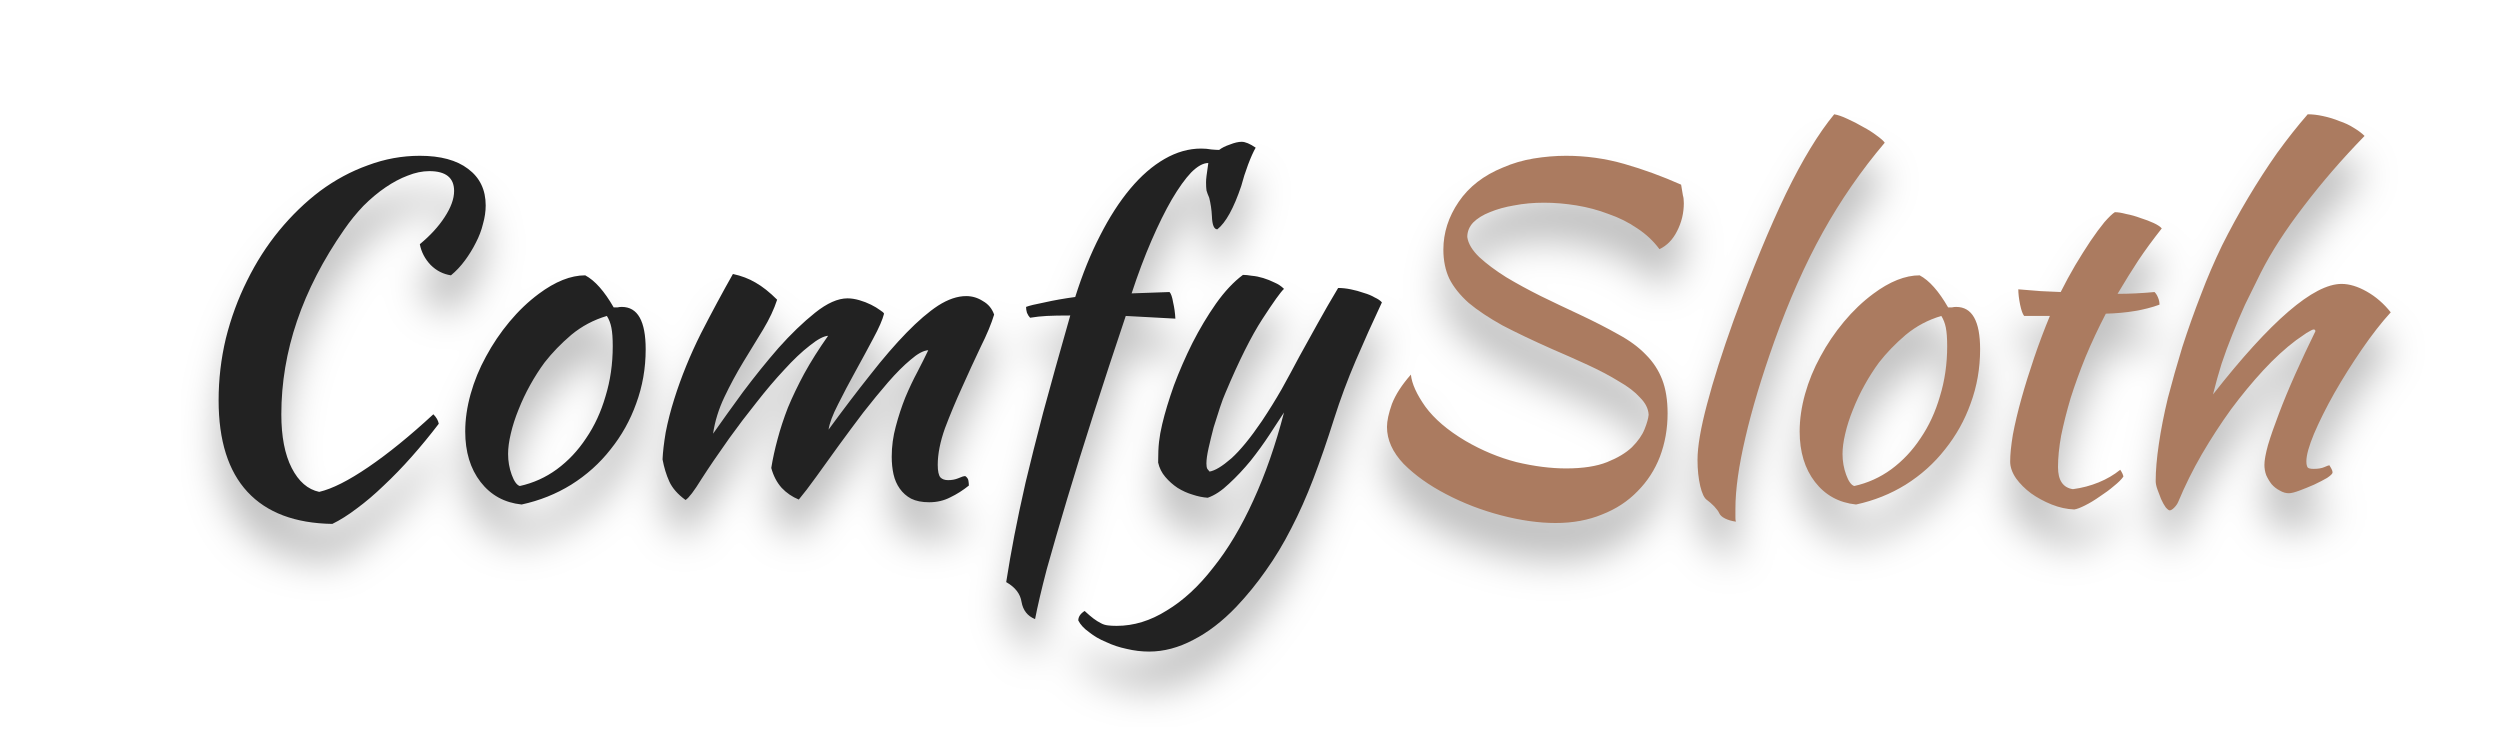
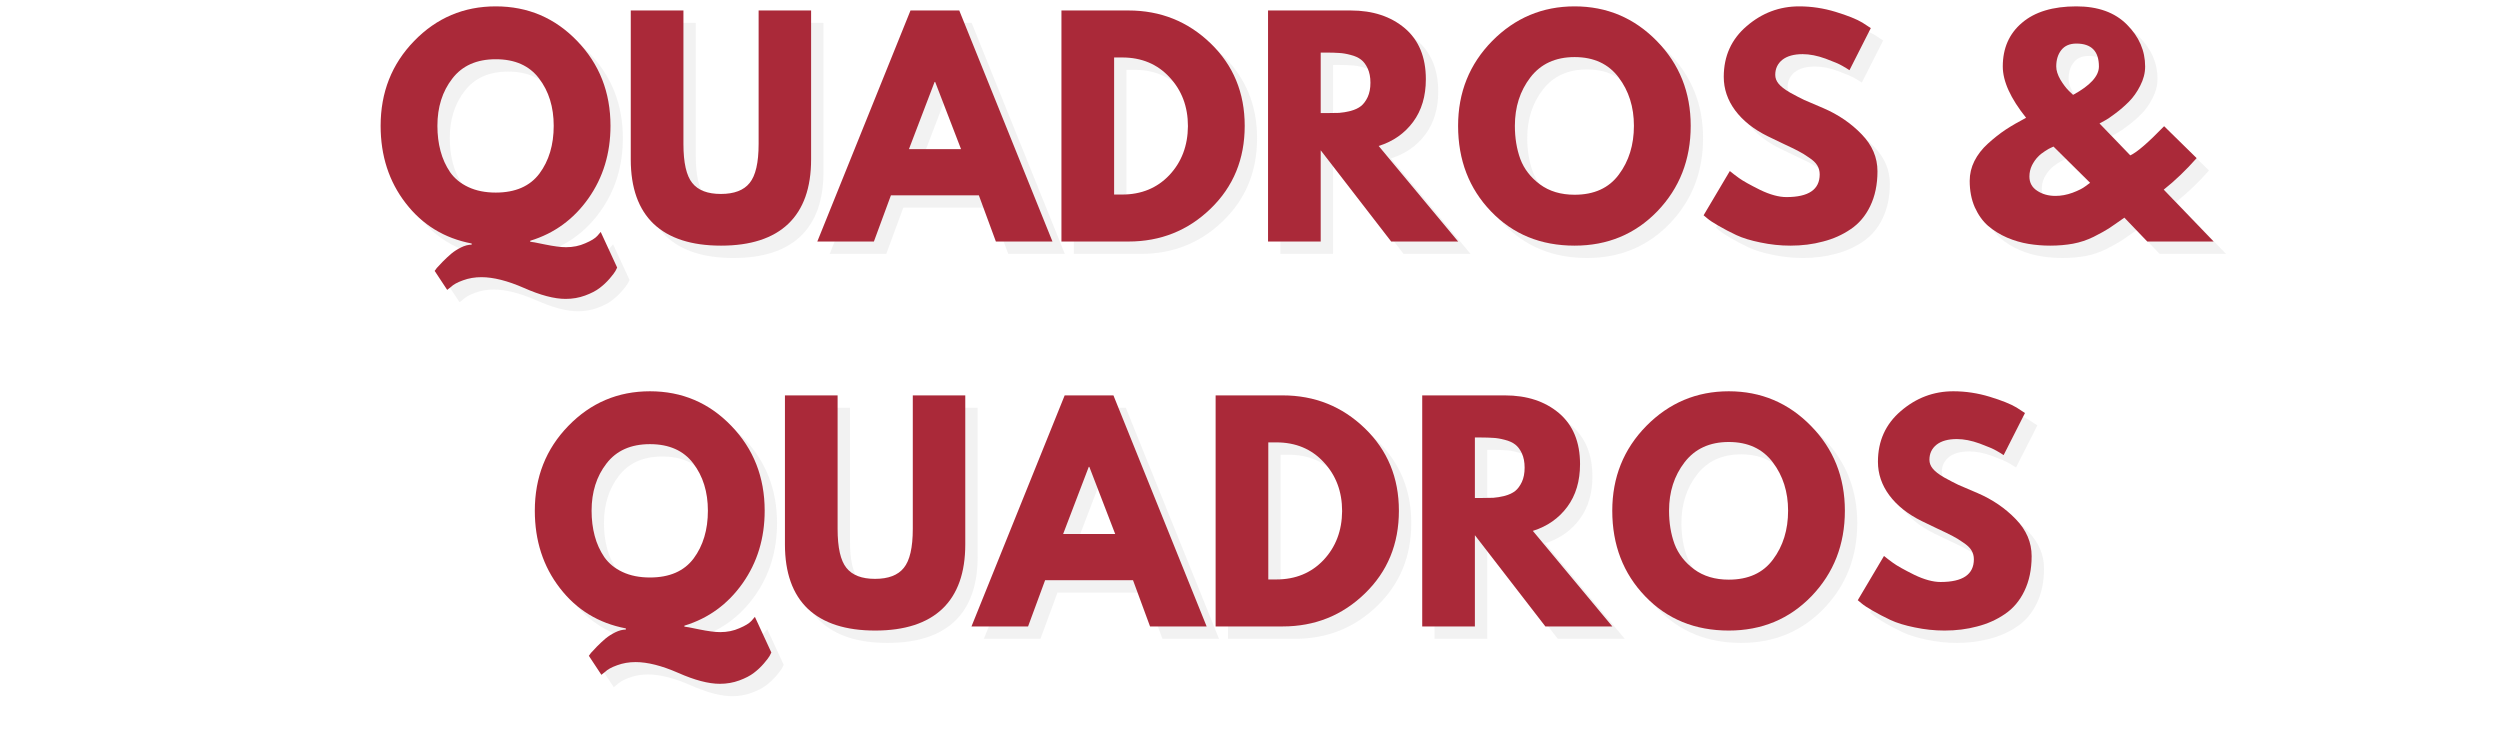
- <svg xmlns="http://www.w3.org/2000/svg" width="266" height="78" viewBox="0 0 266 78" fill="none">
-   <g filter="url(#filter0_d)">
-     <path d="M23.261 42.592C23.261 40.352 23.517 38.16 24.029 36.016C24.573 33.84 25.325 31.792 26.285 29.872C27.245 27.92 28.381 26.144 29.693 24.544C31.037 22.912 32.493 21.504 34.061 20.32C35.661 19.136 37.357 18.224 39.149 17.584C40.941 16.912 42.781 16.576 44.669 16.576C46.877 16.576 48.589 17.04 49.805 17.968C51.053 18.896 51.677 20.192 51.677 21.856C51.677 22.496 51.581 23.152 51.389 23.824C51.229 24.496 50.973 25.168 50.621 25.84C50.301 26.48 49.917 27.104 49.469 27.712C49.021 28.32 48.525 28.848 47.981 29.296C47.149 29.168 46.429 28.8 45.821 28.192C45.213 27.552 44.829 26.816 44.669 25.984C45.789 25.056 46.669 24.096 47.309 23.104C47.981 22.08 48.317 21.152 48.317 20.32C48.317 18.912 47.437 18.208 45.677 18.208C44.941 18.208 44.173 18.368 43.373 18.688C42.605 18.976 41.821 19.392 41.021 19.936C40.221 20.48 39.437 21.136 38.669 21.904C37.933 22.672 37.245 23.52 36.605 24.448C32.157 30.848 29.933 37.392 29.933 44.08C29.933 46.448 30.301 48.352 31.037 49.792C31.773 51.232 32.749 52.08 33.965 52.336C35.341 52.016 37.085 51.136 39.197 49.696C41.309 48.256 43.613 46.384 46.109 44.08C46.429 44.4 46.621 44.736 46.685 45.088C45.757 46.304 44.797 47.472 43.805 48.592C42.813 49.712 41.821 50.736 40.829 51.664C39.869 52.592 38.909 53.408 37.949 54.112C37.021 54.816 36.157 55.36 35.357 55.744C31.389 55.68 28.381 54.544 26.333 52.336C24.285 50.128 23.261 46.88 23.261 42.592ZM55.5 53.68C53.676 53.488 52.22 52.688 51.132 51.28C50.044 49.872 49.5 48.08 49.5 45.904C49.5 44.624 49.692 43.296 50.076 41.92C50.46 40.544 51.004 39.216 51.708 37.936C52.412 36.624 53.244 35.392 54.204 34.24C55.164 33.088 56.204 32.096 57.324 31.264C59.084 29.952 60.732 29.296 62.268 29.296C63.292 29.84 64.3 30.976 65.292 32.704C65.452 32.704 65.596 32.704 65.724 32.704C65.852 32.672 65.996 32.656 66.156 32.656C67.852 32.656 68.7 34.16 68.7 37.168C68.7 39.184 68.364 41.104 67.692 42.928C67.052 44.72 66.14 46.352 64.956 47.824C63.804 49.296 62.412 50.544 60.78 51.568C59.18 52.56 57.42 53.264 55.5 53.68ZM57.948 38.56C57.404 39.296 56.892 40.096 56.412 40.96C55.932 41.824 55.516 42.704 55.164 43.6C54.812 44.464 54.54 45.312 54.348 46.144C54.156 46.944 54.06 47.664 54.06 48.304C54.06 49.072 54.188 49.808 54.444 50.512C54.7 51.216 54.988 51.616 55.308 51.712C56.748 51.392 58.06 50.8 59.244 49.936C60.46 49.04 61.5 47.936 62.364 46.624C63.26 45.312 63.948 43.824 64.428 42.16C64.94 40.496 65.196 38.72 65.196 36.832C65.196 36 65.148 35.344 65.052 34.864C64.956 34.384 64.796 33.968 64.572 33.616C63.164 34.032 61.9 34.704 60.78 35.632C59.692 36.56 58.748 37.536 57.948 38.56ZM98.767 37.264C98.255 37.296 97.631 37.632 96.895 38.272C96.159 38.88 95.359 39.68 94.495 40.672C93.663 41.632 92.783 42.704 91.855 43.888C90.959 45.072 90.079 46.256 89.215 47.44C88.383 48.592 87.599 49.68 86.863 50.704C86.127 51.728 85.503 52.544 84.991 53.152C84.287 52.864 83.679 52.448 83.167 51.904C82.655 51.328 82.287 50.624 82.063 49.792C82.223 48.8 82.447 47.776 82.735 46.72C83.023 45.632 83.391 44.512 83.839 43.36C84.319 42.208 84.895 41.008 85.567 39.76C86.271 38.48 87.119 37.136 88.111 35.728C87.631 35.76 86.975 36.112 86.143 36.784C85.311 37.424 84.415 38.272 83.455 39.328C82.495 40.352 81.503 41.52 80.479 42.832C79.455 44.112 78.495 45.376 77.599 46.624C76.415 48.288 75.423 49.744 74.623 50.992C73.855 52.24 73.295 52.976 72.943 53.2C72.111 52.592 71.535 51.936 71.215 51.232C70.895 50.528 70.655 49.744 70.495 48.88C70.527 48.112 70.639 47.152 70.831 46C71.055 44.848 71.359 43.664 71.743 42.448C72.479 40.112 73.423 37.792 74.575 35.488C75.759 33.184 76.895 31.072 77.983 29.152C78.879 29.344 79.679 29.648 80.383 30.064C81.119 30.48 81.887 31.088 82.687 31.888C82.367 32.88 81.871 33.936 81.199 35.056C80.527 36.144 79.823 37.296 79.087 38.512C78.351 39.728 77.679 40.976 77.071 42.256C76.463 43.536 76.063 44.832 75.871 46.144C76.767 44.864 77.823 43.392 79.039 41.728C80.287 40.064 81.551 38.496 82.831 37.024C84.143 35.552 85.439 34.304 86.719 33.28C87.999 32.256 89.151 31.744 90.175 31.744C90.559 31.744 90.975 31.808 91.423 31.936C91.871 32.064 92.287 32.224 92.671 32.416C93.055 32.608 93.375 32.8 93.631 32.992C93.887 33.152 94.031 33.28 94.063 33.376C93.903 34.016 93.519 34.896 92.911 36.016C92.335 37.104 91.711 38.256 91.039 39.472C90.367 40.688 89.743 41.872 89.167 43.024C88.591 44.144 88.255 45.04 88.159 45.712C89.727 43.568 91.199 41.632 92.575 39.904C93.951 38.144 95.247 36.64 96.463 35.392C97.679 34.144 98.799 33.184 99.823 32.512C100.879 31.84 101.871 31.504 102.799 31.504C103.439 31.504 104.031 31.68 104.575 32.032C105.151 32.352 105.551 32.832 105.775 33.472C105.487 34.432 105.007 35.584 104.335 36.928C103.695 38.272 103.039 39.696 102.367 41.2C101.695 42.672 101.087 44.128 100.543 45.568C100.031 47.008 99.775 48.304 99.775 49.456C99.775 50.128 99.871 50.576 100.063 50.8C100.255 50.992 100.527 51.088 100.879 51.088C101.263 51.088 101.615 51.024 101.935 50.896C102.287 50.736 102.543 50.656 102.703 50.656C102.895 50.784 103.007 50.944 103.039 51.136C103.071 51.328 103.087 51.504 103.087 51.664C102.447 52.176 101.791 52.592 101.119 52.912C100.447 53.264 99.695 53.44 98.863 53.44C98.095 53.44 97.455 53.312 96.943 53.056C96.463 52.8 96.063 52.448 95.743 52C95.423 51.552 95.199 51.04 95.071 50.464C94.943 49.888 94.879 49.264 94.879 48.592C94.879 47.504 95.023 46.432 95.311 45.376C95.599 44.288 95.935 43.264 96.319 42.304C96.735 41.312 97.167 40.4 97.615 39.568C98.063 38.704 98.447 37.936 98.767 37.264ZM110.132 65.872C109.332 65.552 108.852 64.944 108.692 64.048C108.564 63.184 108.02 62.48 107.06 61.936C107.316 60.304 107.604 58.656 107.924 56.992C108.244 55.328 108.644 53.44 109.124 51.328C109.636 49.184 110.26 46.704 110.996 43.888C111.764 41.04 112.724 37.6 113.876 33.568C112.82 33.568 111.988 33.584 111.38 33.616C110.772 33.648 110.18 33.712 109.604 33.808C109.476 33.68 109.364 33.504 109.268 33.28C109.204 33.056 109.172 32.848 109.172 32.656C109.492 32.528 110.148 32.368 111.14 32.176C112.132 31.952 113.22 31.76 114.404 31.6C115.172 29.168 116.052 26.992 117.044 25.072C118.036 23.12 119.108 21.456 120.26 20.08C121.412 18.704 122.628 17.648 123.908 16.912C125.188 16.176 126.484 15.808 127.796 15.808C128.18 15.808 128.548 15.84 128.9 15.904C129.252 15.936 129.524 15.952 129.716 15.952C130.004 15.728 130.388 15.536 130.868 15.376C131.348 15.184 131.764 15.088 132.116 15.088C132.5 15.088 132.996 15.296 133.604 15.712C133.348 16.16 133.076 16.768 132.788 17.536C132.5 18.304 132.26 19.056 132.068 19.792C131.268 22.16 130.42 23.696 129.524 24.4C129.172 24.4 128.98 23.936 128.948 23.008C128.916 22.336 128.82 21.68 128.66 21.04C128.532 20.752 128.436 20.496 128.372 20.272C128.34 20.048 128.324 19.76 128.324 19.408C128.324 19.216 128.34 18.992 128.372 18.736C128.404 18.448 128.468 17.984 128.564 17.344C128.02 17.344 127.412 17.68 126.74 18.352C126.1 19.024 125.412 19.984 124.676 21.232C123.972 22.448 123.252 23.904 122.516 25.6C121.78 27.296 121.076 29.168 120.404 31.216L124.436 31.072C124.596 31.232 124.724 31.6 124.82 32.176C124.948 32.72 125.028 33.296 125.06 33.904L119.78 33.616C118.564 37.232 117.428 40.688 116.372 43.984C115.316 47.28 114.372 50.32 113.54 53.104C112.708 55.888 111.988 58.368 111.38 60.544C110.804 62.752 110.388 64.528 110.132 65.872ZM141.946 44.56C141.21 46.896 140.474 49.024 139.738 50.944C139.002 52.864 138.218 54.624 137.386 56.224C136.554 57.856 135.658 59.344 134.698 60.688C133.738 62.064 132.682 63.36 131.53 64.576C130.058 66.112 128.538 67.28 126.97 68.08C125.402 68.912 123.834 69.328 122.266 69.328C121.466 69.328 120.666 69.232 119.866 69.04C119.098 68.88 118.378 68.64 117.706 68.32C117.002 68.032 116.394 67.68 115.882 67.264C115.338 66.88 114.954 66.464 114.73 66.016C114.73 65.632 114.954 65.296 115.402 65.008C115.786 65.36 116.106 65.632 116.362 65.824C116.618 66.016 116.874 66.176 117.13 66.304C117.354 66.432 117.61 66.512 117.898 66.544C118.154 66.576 118.458 66.592 118.81 66.592C120.634 66.592 122.41 66.048 124.138 64.96C125.898 63.904 127.546 62.384 129.082 60.4C130.65 58.448 132.074 56.064 133.354 53.248C134.634 50.464 135.722 47.344 136.618 43.888C136.202 44.528 135.69 45.312 135.082 46.24C134.474 47.168 133.802 48.096 133.066 49.024C132.33 49.92 131.562 50.736 130.762 51.472C129.994 52.208 129.242 52.704 128.506 52.96C127.994 52.928 127.45 52.816 126.874 52.624C126.33 52.464 125.802 52.224 125.29 51.904C124.81 51.584 124.378 51.2 123.994 50.752C123.61 50.304 123.354 49.792 123.226 49.216C123.226 48.288 123.258 47.552 123.322 47.008C123.386 46.432 123.498 45.808 123.658 45.136C123.946 43.92 124.362 42.544 124.906 41.008C125.482 39.472 126.138 37.968 126.874 36.496C127.642 34.992 128.474 33.6 129.37 32.32C130.298 31.008 131.258 29.984 132.25 29.248C132.506 29.248 132.826 29.28 133.21 29.344C133.594 29.376 133.994 29.456 134.41 29.584C134.826 29.712 135.226 29.872 135.61 30.064C135.994 30.224 136.33 30.448 136.618 30.736C136.266 31.056 135.498 32.128 134.314 33.952C133.13 35.776 131.818 38.4 130.378 41.824C130.218 42.176 130.026 42.688 129.802 43.36C129.578 44.032 129.354 44.736 129.13 45.472C128.938 46.208 128.762 46.928 128.602 47.632C128.442 48.336 128.362 48.896 128.362 49.312C128.362 49.568 128.394 49.76 128.458 49.888C128.554 50.016 128.634 50.112 128.698 50.176C129.274 50.08 130.042 49.616 131.002 48.784C131.962 47.92 133.05 46.592 134.266 44.8C135.034 43.648 135.738 42.512 136.378 41.392C137.018 40.24 137.642 39.088 138.25 37.936C138.89 36.784 139.546 35.6 140.218 34.384C140.89 33.168 141.61 31.92 142.378 30.64C142.794 30.64 143.242 30.688 143.722 30.784C144.202 30.88 144.666 31.008 145.114 31.168C145.562 31.296 145.946 31.456 146.266 31.648C146.618 31.808 146.874 31.984 147.034 32.176C146.042 34.288 145.114 36.352 144.25 38.368C143.386 40.384 142.618 42.448 141.946 44.56Z" fill="#222222" />
-     <path d="M178.871 19.648C178.967 20.192 179.031 20.576 179.063 20.8C179.127 20.992 179.159 21.264 179.159 21.616C179.159 22.672 178.919 23.664 178.439 24.592C177.991 25.488 177.367 26.128 176.567 26.512C175.927 25.648 175.143 24.912 174.215 24.304C173.287 23.664 172.263 23.152 171.143 22.768C170.055 22.352 168.919 22.048 167.735 21.856C166.551 21.664 165.399 21.568 164.279 21.568C163.159 21.568 162.103 21.664 161.111 21.856C160.151 22.016 159.287 22.256 158.519 22.576C157.783 22.864 157.191 23.232 156.743 23.68C156.327 24.128 156.119 24.64 156.119 25.216C156.215 25.92 156.647 26.64 157.415 27.376C158.183 28.08 159.127 28.784 160.247 29.488C161.367 30.16 162.599 30.832 163.943 31.504C165.319 32.176 166.663 32.816 167.975 33.424C169.607 34.192 171.015 34.912 172.199 35.584C173.383 36.224 174.359 36.944 175.127 37.744C175.895 38.512 176.471 39.392 176.855 40.384C177.239 41.376 177.431 42.576 177.431 43.984C177.431 45.616 177.159 47.152 176.615 48.592C176.071 50 175.271 51.232 174.215 52.288C173.191 53.344 171.943 54.16 170.471 54.736C168.999 55.344 167.351 55.648 165.527 55.648C163.735 55.648 161.799 55.376 159.719 54.832C157.639 54.288 155.687 53.536 153.863 52.576C152.071 51.648 150.567 50.576 149.351 49.36C148.167 48.112 147.575 46.8 147.575 45.424C147.575 44.784 147.751 43.968 148.103 42.976C148.487 41.984 149.159 40.944 150.119 39.856C150.215 40.816 150.727 41.952 151.655 43.264C152.615 44.576 154.039 45.792 155.927 46.912C157.687 47.936 159.495 48.688 161.351 49.168C163.239 49.616 164.999 49.84 166.631 49.84C168.423 49.84 169.879 49.616 170.999 49.168C172.119 48.72 172.999 48.192 173.639 47.584C174.279 46.944 174.727 46.304 174.983 45.664C175.239 45.024 175.383 44.512 175.415 44.128C175.383 43.488 175.079 42.88 174.503 42.304C173.959 41.696 173.207 41.12 172.247 40.576C171.319 40 170.231 39.424 168.983 38.848C167.735 38.272 166.439 37.696 165.095 37.12C163.079 36.224 161.335 35.392 159.863 34.624C158.423 33.824 157.223 33.024 156.263 32.224C155.335 31.392 154.647 30.528 154.199 29.632C153.783 28.736 153.575 27.712 153.575 26.56C153.575 24.768 154.119 23.072 155.207 21.472C156.295 19.872 157.863 18.656 159.911 17.824C160.935 17.376 162.023 17.056 163.175 16.864C164.359 16.672 165.511 16.576 166.631 16.576C168.743 16.576 170.807 16.864 172.823 17.44C174.839 18.016 176.855 18.752 178.871 19.648ZM180.616 48.928C180.616 47.52 180.952 45.552 181.624 43.024C182.296 40.464 183.24 37.488 184.456 34.096C186.44 28.688 188.296 24.192 190.024 20.608C191.784 16.992 193.496 14.176 195.16 12.16C195.544 12.224 196.008 12.384 196.552 12.64C197.128 12.896 197.688 13.184 198.232 13.504C198.776 13.792 199.256 14.096 199.672 14.416C200.12 14.736 200.408 14.992 200.536 15.184C198.04 18.128 195.848 21.296 193.96 24.688C192.072 28.08 190.344 31.968 188.776 36.352C187.432 40.128 186.408 43.536 185.704 46.576C185 49.584 184.648 52.096 184.648 54.112C184.648 54.656 184.648 54.992 184.648 55.12C184.648 55.248 184.664 55.376 184.696 55.504C184.248 55.44 183.864 55.328 183.544 55.168C183.224 55.008 183.016 54.816 182.92 54.592C182.856 54.432 182.68 54.192 182.392 53.872C182.104 53.584 181.848 53.36 181.624 53.2C181.336 53.008 181.096 52.512 180.904 51.712C180.712 50.88 180.616 49.952 180.616 48.928ZM197.484 53.68C195.66 53.488 194.204 52.688 193.116 51.28C192.028 49.872 191.484 48.08 191.484 45.904C191.484 44.624 191.676 43.296 192.06 41.92C192.444 40.544 192.988 39.216 193.692 37.936C194.396 36.624 195.228 35.392 196.188 34.24C197.148 33.088 198.188 32.096 199.308 31.264C201.068 29.952 202.716 29.296 204.252 29.296C205.276 29.84 206.284 30.976 207.276 32.704C207.436 32.704 207.58 32.704 207.708 32.704C207.836 32.672 207.98 32.656 208.14 32.656C209.836 32.656 210.684 34.16 210.684 37.168C210.684 39.184 210.348 41.104 209.676 42.928C209.036 44.72 208.124 46.352 206.94 47.824C205.788 49.296 204.396 50.544 202.764 51.568C201.164 52.56 199.404 53.264 197.484 53.68ZM199.932 38.56C199.388 39.296 198.876 40.096 198.396 40.96C197.916 41.824 197.5 42.704 197.148 43.6C196.796 44.464 196.524 45.312 196.332 46.144C196.14 46.944 196.044 47.664 196.044 48.304C196.044 49.072 196.172 49.808 196.428 50.512C196.684 51.216 196.972 51.616 197.292 51.712C198.732 51.392 200.044 50.8 201.228 49.936C202.444 49.04 203.484 47.936 204.348 46.624C205.244 45.312 205.932 43.824 206.412 42.16C206.924 40.496 207.18 38.72 207.18 36.832C207.18 36 207.132 35.344 207.036 34.864C206.94 34.384 206.78 33.968 206.556 33.616C205.148 34.032 203.884 34.704 202.764 35.632C201.676 36.56 200.732 37.536 199.932 38.56ZM215.371 33.616C215.211 33.424 215.067 33.024 214.939 32.416C214.811 31.776 214.747 31.232 214.747 30.784C215.579 30.848 216.379 30.912 217.147 30.976C217.915 31.008 218.619 31.04 219.259 31.072C219.739 30.112 220.251 29.168 220.795 28.24C221.371 27.28 221.915 26.416 222.427 25.648C222.971 24.848 223.467 24.176 223.915 23.632C224.395 23.088 224.763 22.736 225.019 22.576C225.339 22.576 225.739 22.64 226.219 22.768C226.731 22.864 227.243 23.008 227.755 23.2C228.267 23.36 228.731 23.536 229.147 23.728C229.563 23.92 229.851 24.112 230.011 24.304C229.051 25.52 228.219 26.656 227.515 27.712C226.843 28.736 226.107 29.92 225.307 31.264C225.947 31.264 226.587 31.248 227.227 31.216C227.899 31.184 228.571 31.136 229.243 31.072C229.403 31.232 229.531 31.44 229.627 31.696C229.723 31.92 229.771 32.16 229.771 32.416C228.203 32.992 226.299 33.312 224.059 33.376C223.259 34.912 222.539 36.448 221.899 37.984C221.291 39.488 220.763 40.944 220.315 42.352C219.899 43.76 219.563 45.088 219.307 46.336C219.083 47.584 218.971 48.704 218.971 49.696C218.971 51.104 219.499 51.888 220.555 52.048C221.515 51.92 222.427 51.68 223.291 51.328C224.155 50.976 224.923 50.528 225.595 49.984C225.787 50.272 225.899 50.512 225.931 50.704C225.739 50.992 225.403 51.328 224.923 51.712C224.475 52.096 223.979 52.464 223.435 52.816C222.891 53.2 222.363 53.52 221.851 53.776C221.339 54.032 220.955 54.176 220.699 54.208C219.899 54.176 219.099 54 218.299 53.68C217.499 53.36 216.763 52.96 216.091 52.48C215.451 52 214.923 51.472 214.507 50.896C214.091 50.288 213.883 49.696 213.883 49.12C213.883 48.352 213.979 47.392 214.171 46.24C214.395 45.056 214.699 43.776 215.083 42.4C215.467 41.024 215.915 39.584 216.427 38.08C216.939 36.576 217.499 35.088 218.107 33.616H215.371ZM229.366 51.184C229.366 50.064 229.478 48.752 229.702 47.248C229.926 45.712 230.246 44.08 230.662 42.352C231.11 40.624 231.622 38.816 232.198 36.928C232.806 35.04 233.478 33.152 234.214 31.264C234.854 29.568 235.59 27.856 236.422 26.128C237.286 24.4 238.214 22.704 239.206 21.04C240.198 19.376 241.222 17.792 242.278 16.288C243.366 14.784 244.454 13.408 245.542 12.16C246.054 12.16 246.598 12.224 247.174 12.352C247.782 12.48 248.358 12.656 248.902 12.88C249.478 13.072 249.99 13.312 250.438 13.6C250.918 13.888 251.302 14.176 251.59 14.464C249.19 16.928 247.03 19.424 245.11 21.952C243.19 24.448 241.67 26.8 240.55 29.008C239.942 30.224 239.382 31.36 238.87 32.416C238.39 33.472 237.942 34.528 237.526 35.584C237.11 36.608 236.726 37.648 236.374 38.704C236.054 39.728 235.75 40.816 235.462 41.968C241.606 34.128 246.166 30.208 249.142 30.208C249.974 30.208 250.87 30.48 251.83 31.024C252.79 31.568 253.638 32.304 254.374 33.232C253.382 34.32 252.358 35.632 251.302 37.168C250.246 38.704 249.27 40.256 248.374 41.824C247.51 43.36 246.79 44.8 246.214 46.144C245.67 47.456 245.398 48.432 245.398 49.072C245.398 49.392 245.446 49.616 245.542 49.744C245.638 49.84 245.846 49.888 246.166 49.888C246.646 49.888 247.03 49.824 247.318 49.696C247.606 49.568 247.782 49.504 247.846 49.504C248.006 49.76 248.102 49.936 248.134 50.032C248.166 50.128 248.182 50.208 248.182 50.272C248.182 50.4 247.99 50.592 247.606 50.848C247.222 51.072 246.758 51.312 246.214 51.568C245.702 51.792 245.19 52 244.678 52.192C244.166 52.384 243.782 52.48 243.526 52.48C243.206 52.48 242.886 52.384 242.566 52.192C242.246 52.032 241.958 51.808 241.702 51.52C241.478 51.232 241.286 50.912 241.126 50.56C240.998 50.208 240.934 49.84 240.934 49.456C240.934 48.976 241.062 48.272 241.318 47.344C241.606 46.384 241.99 45.28 242.47 44.032C242.95 42.752 243.526 41.36 244.198 39.856C244.87 38.352 245.59 36.816 246.358 35.248C246.358 35.12 246.294 35.056 246.166 35.056C246.07 35.056 245.814 35.184 245.398 35.44C245.014 35.696 244.646 35.952 244.294 36.208C243.142 37.072 241.974 38.144 240.79 39.424C239.638 40.672 238.502 42.048 237.382 43.552C236.294 45.056 235.254 46.656 234.262 48.352C233.302 50.016 232.47 51.696 231.766 53.392C231.67 53.616 231.526 53.824 231.334 54.016C231.142 54.208 230.982 54.304 230.854 54.304C230.758 54.304 230.614 54.192 230.422 53.968C230.262 53.744 230.102 53.456 229.942 53.104C229.814 52.784 229.686 52.448 229.558 52.096C229.43 51.744 229.366 51.44 229.366 51.184Z" fill="#AB7B60" />
+ <svg xmlns="http://www.w3.org/2000/svg" xmlns:xlink="http://www.w3.org/1999/xlink" width="199.5pt" height="58.5pt" viewBox="0 0 199.5 58.5" version="1.2">
+   <defs>
+     <g>
+       <symbol overflow="visible" id="glyph0-0">
+         <path style="stroke:none;" d="" />
+       </symbol>
+       <symbol overflow="visible" id="glyph0-1">
+         <path style="stroke:none;" d="M 5.828 3.859 L 4.828 2.344 C 4.867 2.281 4.926 2.203 5 2.109 C 5.07 2.023 5.227 1.859 5.469 1.609 C 5.707 1.367 5.938 1.156 6.156 0.969 C 6.383 0.781 6.645 0.613 6.938 0.469 C 7.238 0.32 7.52 0.25 7.781 0.25 L 7.781 0.156 C 5.602 -0.258 3.848 -1.332 2.516 -3.062 C 1.18 -4.789 0.516 -6.848 0.516 -9.234 C 0.516 -11.91 1.406 -14.164 3.188 -16 C 4.977 -17.844 7.148 -18.766 9.703 -18.766 C 12.266 -18.766 14.43 -17.844 16.203 -16 C 17.973 -14.164 18.859 -11.91 18.859 -9.234 C 18.859 -7.035 18.27 -5.102 17.094 -3.438 C 15.914 -1.77 14.367 -0.645 12.453 -0.062 L 12.453 0.016 C 12.535 0.016 12.926 0.086 13.625 0.234 C 14.332 0.379 14.895 0.453 15.312 0.453 C 15.875 0.453 16.383 0.348 16.844 0.141 C 17.312 -0.055 17.633 -0.254 17.812 -0.453 L 18.078 -0.766 L 19.391 2.078 C 19.359 2.148 19.312 2.242 19.25 2.359 C 19.188 2.473 19.035 2.672 18.797 2.953 C 18.555 3.234 18.289 3.484 18 3.703 C 17.707 3.93 17.316 4.133 16.828 4.312 C 16.348 4.488 15.832 4.578 15.281 4.578 C 14.375 4.578 13.266 4.285 11.953 3.703 C 10.641 3.129 9.508 2.844 8.562 2.844 C 8.039 2.844 7.551 2.926 7.094 3.094 C 6.633 3.258 6.312 3.438 6.125 3.625 Z M 5.047 -9.234 C 5.047 -8.516 5.129 -7.844 5.297 -7.219 C 5.461 -6.602 5.719 -6.039 6.062 -5.531 C 6.414 -5.031 6.898 -4.633 7.516 -4.344 C 8.141 -4.051 8.867 -3.906 9.703 -3.906 C 11.266 -3.906 12.426 -4.41 13.188 -5.422 C 13.945 -6.441 14.328 -7.711 14.328 -9.234 C 14.328 -10.734 13.938 -11.992 13.156 -13.016 C 12.383 -14.035 11.234 -14.547 9.703 -14.547 C 8.18 -14.547 7.023 -14.031 6.234 -13 C 5.441 -11.977 5.047 -10.723 5.047 -9.234 Z M 5.047 -9.234 " />
+       </symbol>
+       <symbol overflow="visible" id="glyph0-2">
+         <path style="stroke:none;" d="M 15.5 -18.438 L 15.5 -6.547 C 15.5 -4.285 14.891 -2.57 13.672 -1.406 C 12.453 -0.25 10.664 0.328 8.312 0.328 C 5.957 0.328 4.164 -0.25 2.938 -1.406 C 1.719 -2.57 1.109 -4.285 1.109 -6.547 L 1.109 -18.438 L 5.312 -18.438 L 5.312 -7.781 C 5.312 -6.289 5.547 -5.254 6.016 -4.672 C 6.484 -4.086 7.242 -3.797 8.297 -3.797 C 9.359 -3.797 10.125 -4.086 10.594 -4.672 C 11.07 -5.254 11.312 -6.289 11.312 -7.781 L 11.312 -18.438 Z M 15.5 -18.438 " />
+       </symbol>
+       <symbol overflow="visible" id="glyph0-3">
+         <path style="stroke:none;" d="M 10.703 -18.438 L 18.141 0 L 13.625 0 L 12.266 -3.688 L 5.25 -3.688 L 3.891 0 L -0.625 0 L 6.812 -18.438 Z M 10.844 -7.375 L 8.781 -12.734 L 8.734 -12.734 L 6.688 -7.375 Z M 10.844 -7.375 " />
+       </symbol>
+       <symbol overflow="visible" id="glyph0-4">
+         <path style="stroke:none;" d="M 1.344 -18.438 L 6.688 -18.438 C 9.25 -18.438 11.438 -17.562 13.25 -15.812 C 15.062 -14.062 15.969 -11.867 15.969 -9.234 C 15.969 -6.578 15.062 -4.375 13.25 -2.625 C 11.445 -0.875 9.258 0 6.688 0 L 1.344 0 Z M 5.547 -3.75 L 6.188 -3.75 C 7.719 -3.75 8.973 -4.266 9.953 -5.297 C 10.93 -6.336 11.426 -7.641 11.438 -9.203 C 11.438 -10.766 10.945 -12.066 9.969 -13.109 C 9 -14.16 7.738 -14.688 6.188 -14.688 L 5.547 -14.688 Z M 5.547 -3.75 " />
+       </symbol>
+       <symbol overflow="visible" id="glyph0-5">
+         <path style="stroke:none;" d="M 1.344 -18.438 L 7.938 -18.438 C 9.707 -18.438 11.148 -17.961 12.266 -17.016 C 13.379 -16.066 13.938 -14.711 13.938 -12.953 C 13.938 -11.598 13.598 -10.461 12.922 -9.547 C 12.242 -8.629 11.328 -7.988 10.172 -7.625 L 16.516 0 L 11.172 0 L 5.547 -7.281 L 5.547 0 L 1.344 0 Z M 5.547 -10.25 L 6.031 -10.25 C 6.414 -10.25 6.742 -10.254 7.016 -10.266 C 7.285 -10.285 7.594 -10.336 7.938 -10.422 C 8.281 -10.516 8.555 -10.645 8.766 -10.812 C 8.973 -10.977 9.148 -11.219 9.297 -11.531 C 9.441 -11.844 9.516 -12.223 9.516 -12.672 C 9.516 -13.117 9.441 -13.5 9.297 -13.812 C 9.148 -14.125 8.973 -14.359 8.766 -14.516 C 8.555 -14.68 8.281 -14.805 7.938 -14.891 C 7.594 -14.984 7.285 -15.035 7.016 -15.047 C 6.742 -15.066 6.414 -15.078 6.031 -15.078 L 5.547 -15.078 Z M 5.547 -10.25 " />
+       </symbol>
+       <symbol overflow="visible" id="glyph0-6">
+         <path style="stroke:none;" d="M 0.516 -9.234 C 0.516 -11.898 1.422 -14.156 3.234 -16 C 5.055 -17.844 7.25 -18.766 9.812 -18.766 C 12.383 -18.766 14.57 -17.844 16.375 -16 C 18.176 -14.164 19.078 -11.91 19.078 -9.234 C 19.078 -6.535 18.191 -4.266 16.422 -2.422 C 14.648 -0.586 12.445 0.328 9.812 0.328 C 7.113 0.328 4.891 -0.582 3.141 -2.406 C 1.391 -4.227 0.516 -6.504 0.516 -9.234 Z M 5.047 -9.234 C 5.047 -8.266 5.191 -7.379 5.484 -6.578 C 5.785 -5.785 6.305 -5.113 7.047 -4.562 C 7.797 -4.008 8.719 -3.734 9.812 -3.734 C 11.375 -3.734 12.551 -4.27 13.344 -5.344 C 14.145 -6.414 14.547 -7.711 14.547 -9.234 C 14.547 -10.734 14.141 -12.02 13.328 -13.094 C 12.516 -14.176 11.344 -14.719 9.812 -14.719 C 8.289 -14.719 7.113 -14.176 6.281 -13.094 C 5.457 -12.02 5.047 -10.734 5.047 -9.234 Z M 5.047 -9.234 " />
+       </symbol>
+       <symbol overflow="visible" id="glyph0-7">
+         <path style="stroke:none;" d="M 8.141 -18.766 C 9.129 -18.766 10.098 -18.617 11.047 -18.328 C 12.004 -18.035 12.719 -17.75 13.188 -17.469 L 13.859 -17.031 L 12.156 -13.672 C 12.02 -13.766 11.832 -13.879 11.594 -14.016 C 11.352 -14.16 10.906 -14.352 10.25 -14.594 C 9.594 -14.832 8.984 -14.953 8.422 -14.953 C 7.723 -14.953 7.18 -14.801 6.797 -14.5 C 6.422 -14.195 6.234 -13.797 6.234 -13.297 C 6.234 -13.047 6.32 -12.812 6.5 -12.594 C 6.676 -12.375 6.977 -12.141 7.406 -11.891 C 7.844 -11.648 8.223 -11.453 8.547 -11.297 C 8.879 -11.148 9.391 -10.93 10.078 -10.641 C 11.266 -10.129 12.281 -9.438 13.125 -8.562 C 13.969 -7.695 14.391 -6.711 14.391 -5.609 C 14.391 -4.547 14.195 -3.617 13.812 -2.828 C 13.438 -2.047 12.914 -1.43 12.25 -0.984 C 11.594 -0.535 10.859 -0.207 10.047 0 C 9.242 0.219 8.375 0.328 7.438 0.328 C 6.633 0.328 5.844 0.242 5.062 0.078 C 4.289 -0.078 3.645 -0.273 3.125 -0.516 C 2.602 -0.766 2.133 -1.008 1.719 -1.25 C 1.301 -1.488 0.992 -1.691 0.797 -1.859 L 0.516 -2.094 L 2.609 -5.625 C 2.785 -5.477 3.031 -5.289 3.344 -5.062 C 3.664 -4.832 4.223 -4.52 5.016 -4.125 C 5.816 -3.738 6.52 -3.547 7.125 -3.547 C 8.895 -3.547 9.781 -4.148 9.781 -5.359 C 9.781 -5.617 9.719 -5.852 9.594 -6.062 C 9.469 -6.281 9.242 -6.492 8.922 -6.703 C 8.609 -6.922 8.328 -7.094 8.078 -7.219 C 7.828 -7.352 7.422 -7.551 6.859 -7.812 C 6.305 -8.07 5.895 -8.27 5.625 -8.406 C 4.508 -8.957 3.645 -9.645 3.031 -10.469 C 2.426 -11.289 2.125 -12.18 2.125 -13.141 C 2.125 -14.797 2.734 -16.145 3.953 -17.188 C 5.172 -18.238 6.566 -18.766 8.141 -18.766 Z M 8.141 -18.766 " />
+       </symbol>
+       <symbol overflow="visible" id="glyph0-8">
+         <path style="stroke:none;" d="" />
+       </symbol>
+       <symbol overflow="visible" id="glyph0-9">
+         <path style="stroke:none;" d="M 0.641 -4.844 C 0.641 -5.395 0.766 -5.922 1.016 -6.422 C 1.273 -6.93 1.633 -7.395 2.094 -7.812 C 2.562 -8.238 3.031 -8.609 3.5 -8.922 C 3.977 -9.234 4.523 -9.551 5.141 -9.875 C 3.898 -11.426 3.281 -12.789 3.281 -13.969 C 3.281 -15.426 3.789 -16.586 4.812 -17.453 C 5.832 -18.328 7.281 -18.766 9.156 -18.766 C 10.883 -18.766 12.227 -18.281 13.188 -17.312 C 14.156 -16.344 14.641 -15.227 14.641 -13.969 C 14.641 -13.445 14.508 -12.938 14.25 -12.438 C 14 -11.938 13.695 -11.508 13.344 -11.156 C 13 -10.812 12.645 -10.504 12.281 -10.234 C 11.926 -9.961 11.625 -9.758 11.375 -9.625 L 11 -9.422 L 13.453 -6.875 C 13.984 -7.113 14.883 -7.891 16.156 -9.203 L 18.75 -6.656 C 17.914 -5.707 17.039 -4.867 16.125 -4.141 L 20.109 0 L 14.812 0 L 12.984 -1.906 C 12.41 -1.5 11.988 -1.207 11.719 -1.031 C 11.457 -0.863 11.062 -0.645 10.531 -0.375 C 10 -0.113 9.453 0.066 8.891 0.172 C 8.336 0.273 7.727 0.328 7.062 0.328 C 6.477 0.328 5.898 0.281 5.328 0.188 C 4.766 0.094 4.195 -0.07 3.625 -0.312 C 3.051 -0.562 2.547 -0.875 2.109 -1.25 C 1.68 -1.625 1.328 -2.117 1.047 -2.734 C 0.773 -3.359 0.641 -4.062 0.641 -4.844 Z M 9.156 -15.797 C 8.625 -15.797 8.223 -15.625 7.953 -15.281 C 7.68 -14.938 7.547 -14.5 7.547 -13.969 C 7.547 -13.656 7.656 -13.305 7.875 -12.922 C 8.102 -12.547 8.332 -12.242 8.562 -12.016 L 8.891 -11.703 C 10.266 -12.453 10.953 -13.207 10.953 -13.969 C 10.953 -15.188 10.352 -15.797 9.156 -15.797 Z M 10.25 -4.688 L 7.328 -7.578 C 7.285 -7.555 7.219 -7.523 7.125 -7.484 C 7.039 -7.453 6.883 -7.363 6.656 -7.219 C 6.438 -7.082 6.242 -6.926 6.078 -6.75 C 5.91 -6.582 5.754 -6.359 5.609 -6.078 C 5.473 -5.797 5.406 -5.5 5.406 -5.188 C 5.406 -4.695 5.613 -4.316 6.031 -4.047 C 6.445 -3.773 6.93 -3.641 7.484 -3.641 C 7.93 -3.641 8.383 -3.723 8.844 -3.891 C 9.312 -4.066 9.66 -4.242 9.891 -4.422 Z M 10.25 -4.688 " />
+       </symbol>
+     </g>
+   </defs>
+   <g id="surface1">
+     <g style="fill:rgb(45.099%,45.099%,45.099%);fill-opacity:0.09;">
+       <use xlink:href="#glyph0-1" x="30.845" y="20.261" />
+     </g>
+     <g style="fill:rgb(45.099%,45.099%,45.099%);fill-opacity:0.09;">
+       <use xlink:href="#glyph0-2" x="50.213" y="20.261" />
+     </g>
+     <g style="fill:rgb(45.099%,45.099%,45.099%);fill-opacity:0.09;">
+       <use xlink:href="#glyph0-3" x="66.833" y="20.261" />
+     </g>
+     <g style="fill:rgb(45.099%,45.099%,45.099%);fill-opacity:0.09;">
+       <use xlink:href="#glyph0-4" x="84.346" y="20.261" />
+     </g>
+     <g style="fill:rgb(45.099%,45.099%,45.099%);fill-opacity:0.09;">
+       <use xlink:href="#glyph0-5" x="100.832" y="20.261" />
+     </g>
+     <g style="fill:rgb(45.099%,45.099%,45.099%);fill-opacity:0.09;">
+       <use xlink:href="#glyph0-6" x="116.827" y="20.261" />
+     </g>
+     <g style="fill:rgb(45.099%,45.099%,45.099%);fill-opacity:0.09;">
+       <use xlink:href="#glyph0-7" x="136.418" y="20.261" />
+     </g>
+     <g style="fill:rgb(45.099%,45.099%,45.099%);fill-opacity:0.09;">
+       <use xlink:href="#glyph0-8" x="151.43" y="20.261" />
+     </g>
+     <g style="fill:rgb(45.099%,45.099%,45.099%);fill-opacity:0.09;">
+       <use xlink:href="#glyph0-9" x="157.528" y="20.261" />
+     </g>
+     <g style="fill:rgb(66.669%,16.08%,22.35%);fill-opacity:1;">
+       <use xlink:href="#glyph0-1" x="29.858" y="19.274" />
+     </g>
+     <g style="fill:rgb(66.669%,16.08%,22.35%);fill-opacity:1;">
+       <use xlink:href="#glyph0-2" x="49.226" y="19.274" />
+     </g>
+     <g style="fill:rgb(66.669%,16.08%,22.35%);fill-opacity:1;">
+       <use xlink:href="#glyph0-3" x="65.846" y="19.274" />
+     </g>
+     <g style="fill:rgb(66.669%,16.08%,22.35%);fill-opacity:1;">
+       <use xlink:href="#glyph0-4" x="83.359" y="19.274" />
+     </g>
+     <g style="fill:rgb(66.669%,16.08%,22.35%);fill-opacity:1;">
+       <use xlink:href="#glyph0-5" x="99.845" y="19.274" />
+     </g>
+     <g style="fill:rgb(66.669%,16.08%,22.35%);fill-opacity:1;">
+       <use xlink:href="#glyph0-6" x="115.84" y="19.274" />
+     </g>
+     <g style="fill:rgb(66.669%,16.08%,22.35%);fill-opacity:1;">
+       <use xlink:href="#glyph0-7" x="135.431" y="19.274" />
+     </g>
+     <g style="fill:rgb(66.669%,16.08%,22.35%);fill-opacity:1;">
+       <use xlink:href="#glyph0-8" x="150.442" y="19.274" />
+     </g>
+     <g style="fill:rgb(66.669%,16.08%,22.35%);fill-opacity:1;">
+       <use xlink:href="#glyph0-9" x="156.541" y="19.274" />
+     </g>
+     <g style="fill:rgb(45.099%,45.099%,45.099%);fill-opacity:0.09;">
+       <use xlink:href="#glyph0-1" x="43.149" y="50.977" />
+     </g>
+     <g style="fill:rgb(45.099%,45.099%,45.099%);fill-opacity:0.09;">
+       <use xlink:href="#glyph0-2" x="62.517" y="50.977" />
+     </g>
+     <g style="fill:rgb(45.099%,45.099%,45.099%);fill-opacity:0.09;">
+       <use xlink:href="#glyph0-3" x="79.137" y="50.977" />
+     </g>
+     <g style="fill:rgb(45.099%,45.099%,45.099%);fill-opacity:0.09;">
+       <use xlink:href="#glyph0-4" x="96.65" y="50.977" />
+     </g>
+     <g style="fill:rgb(45.099%,45.099%,45.099%);fill-opacity:0.09;">
+       <use xlink:href="#glyph0-5" x="113.136" y="50.977" />
+     </g>
+     <g style="fill:rgb(45.099%,45.099%,45.099%);fill-opacity:0.09;">
+       <use xlink:href="#glyph0-6" x="129.131" y="50.977" />
+     </g>
+     <g style="fill:rgb(45.099%,45.099%,45.099%);fill-opacity:0.09;">
+       <use xlink:href="#glyph0-7" x="148.722" y="50.977" />
+     </g>
+     <g style="fill:rgb(66.669%,16.08%,22.35%);fill-opacity:1;">
+       <use xlink:href="#glyph0-1" x="42.162" y="49.99" />
+     </g>
+     <g style="fill:rgb(66.669%,16.08%,22.35%);fill-opacity:1;">
+       <use xlink:href="#glyph0-2" x="61.529" y="49.99" />
+     </g>
+     <g style="fill:rgb(66.669%,16.08%,22.35%);fill-opacity:1;">
+       <use xlink:href="#glyph0-3" x="78.149" y="49.99" />
+     </g>
+     <g style="fill:rgb(66.669%,16.08%,22.35%);fill-opacity:1;">
+       <use xlink:href="#glyph0-4" x="95.663" y="49.99" />
+     </g>
+     <g style="fill:rgb(66.669%,16.08%,22.35%);fill-opacity:1;">
+       <use xlink:href="#glyph0-5" x="112.149" y="49.99" />
+     </g>
+     <g style="fill:rgb(66.669%,16.08%,22.35%);fill-opacity:1;">
+       <use xlink:href="#glyph0-6" x="128.143" y="49.99" />
+     </g>
+     <g style="fill:rgb(66.669%,16.08%,22.35%);fill-opacity:1;">
+       <use xlink:href="#glyph0-7" x="147.734" y="49.99" />
+     </g>
  </g>
-   <defs>
-     <filter id="filter0_d" x="19.261" y="12.16" width="239.113" height="65.168" filterUnits="userSpaceOnUse" color-interpolation-filters="sRGB">
-       <feFlood flood-opacity="0" result="BackgroundImageFix" />
-       <feColorMatrix in="SourceAlpha" type="matrix" values="0 0 0 0 0 0 0 0 0 0 0 0 0 0 0 0 0 0 127 0" />
-       <feOffset dy="4" />
-       <feGaussianBlur stdDeviation="2" />
-       <feColorMatrix type="matrix" values="0 0 0 0 0 0 0 0 0 0 0 0 0 0 0 0 0 0 0.25 0" />
-       <feBlend mode="normal" in2="BackgroundImageFix" result="effect1_dropShadow" />
-       <feBlend mode="normal" in="SourceGraphic" in2="effect1_dropShadow" result="shape" />
-     </filter>
-   </defs>
</svg>
